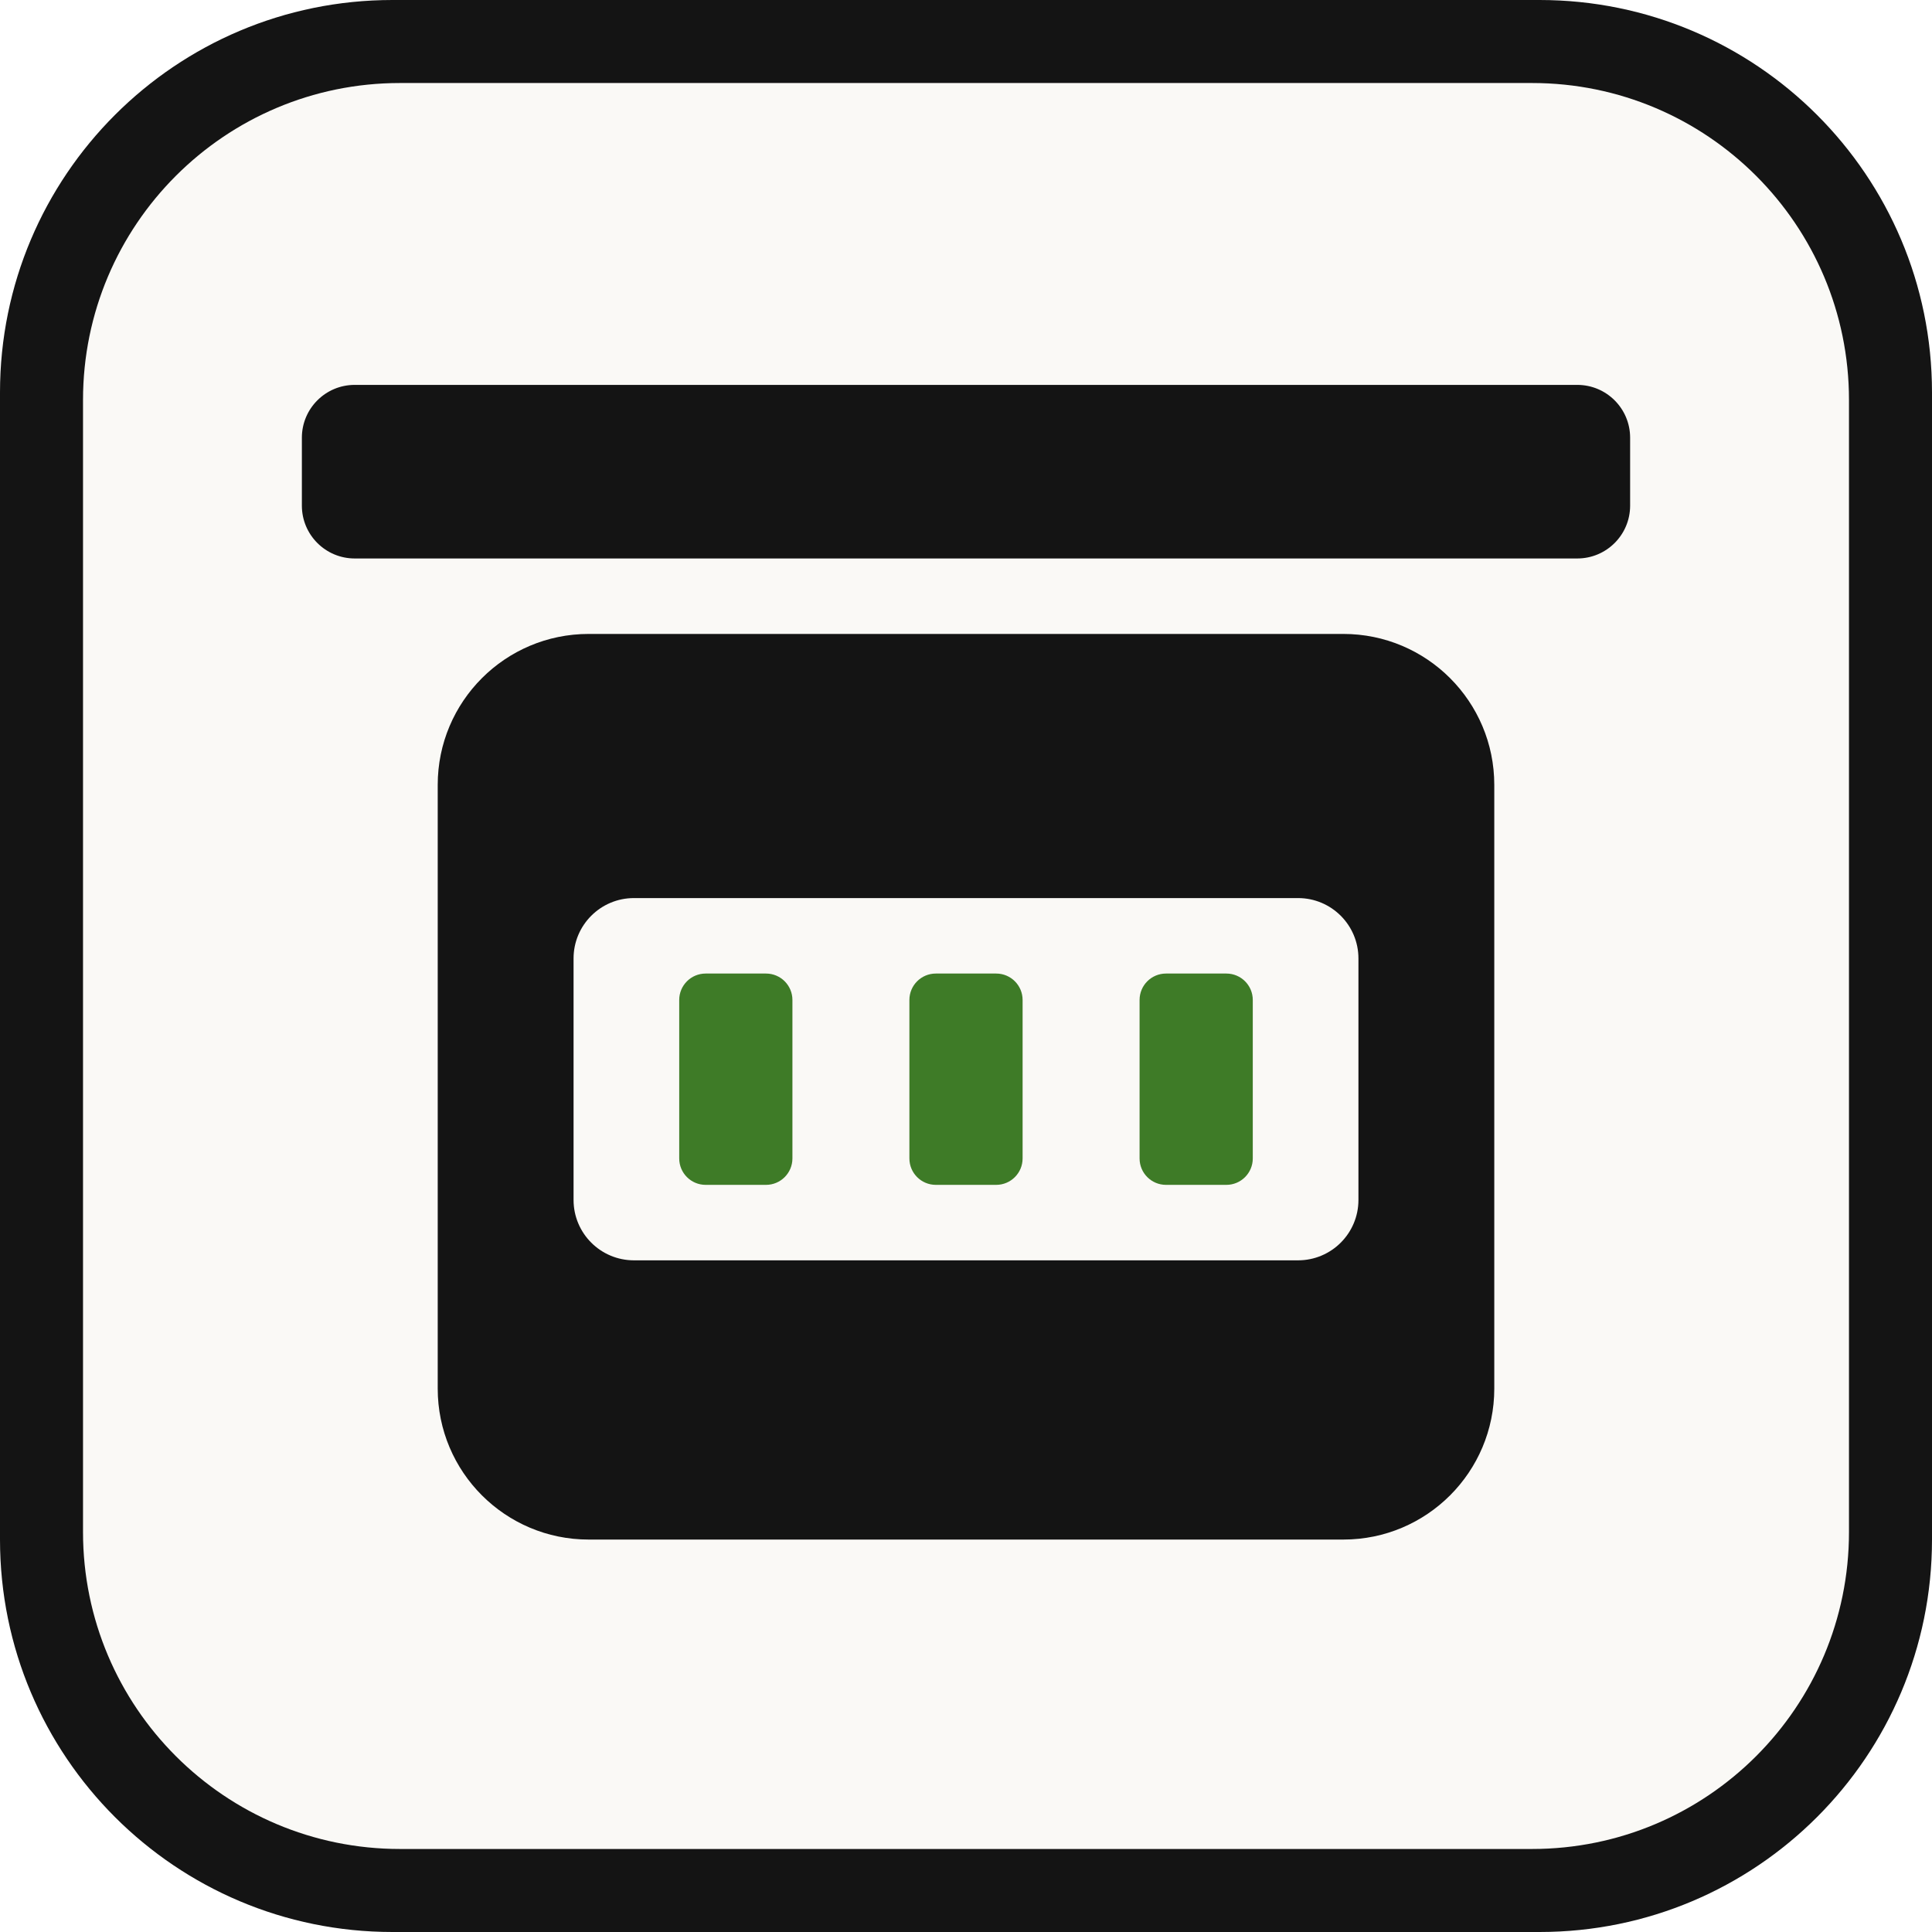
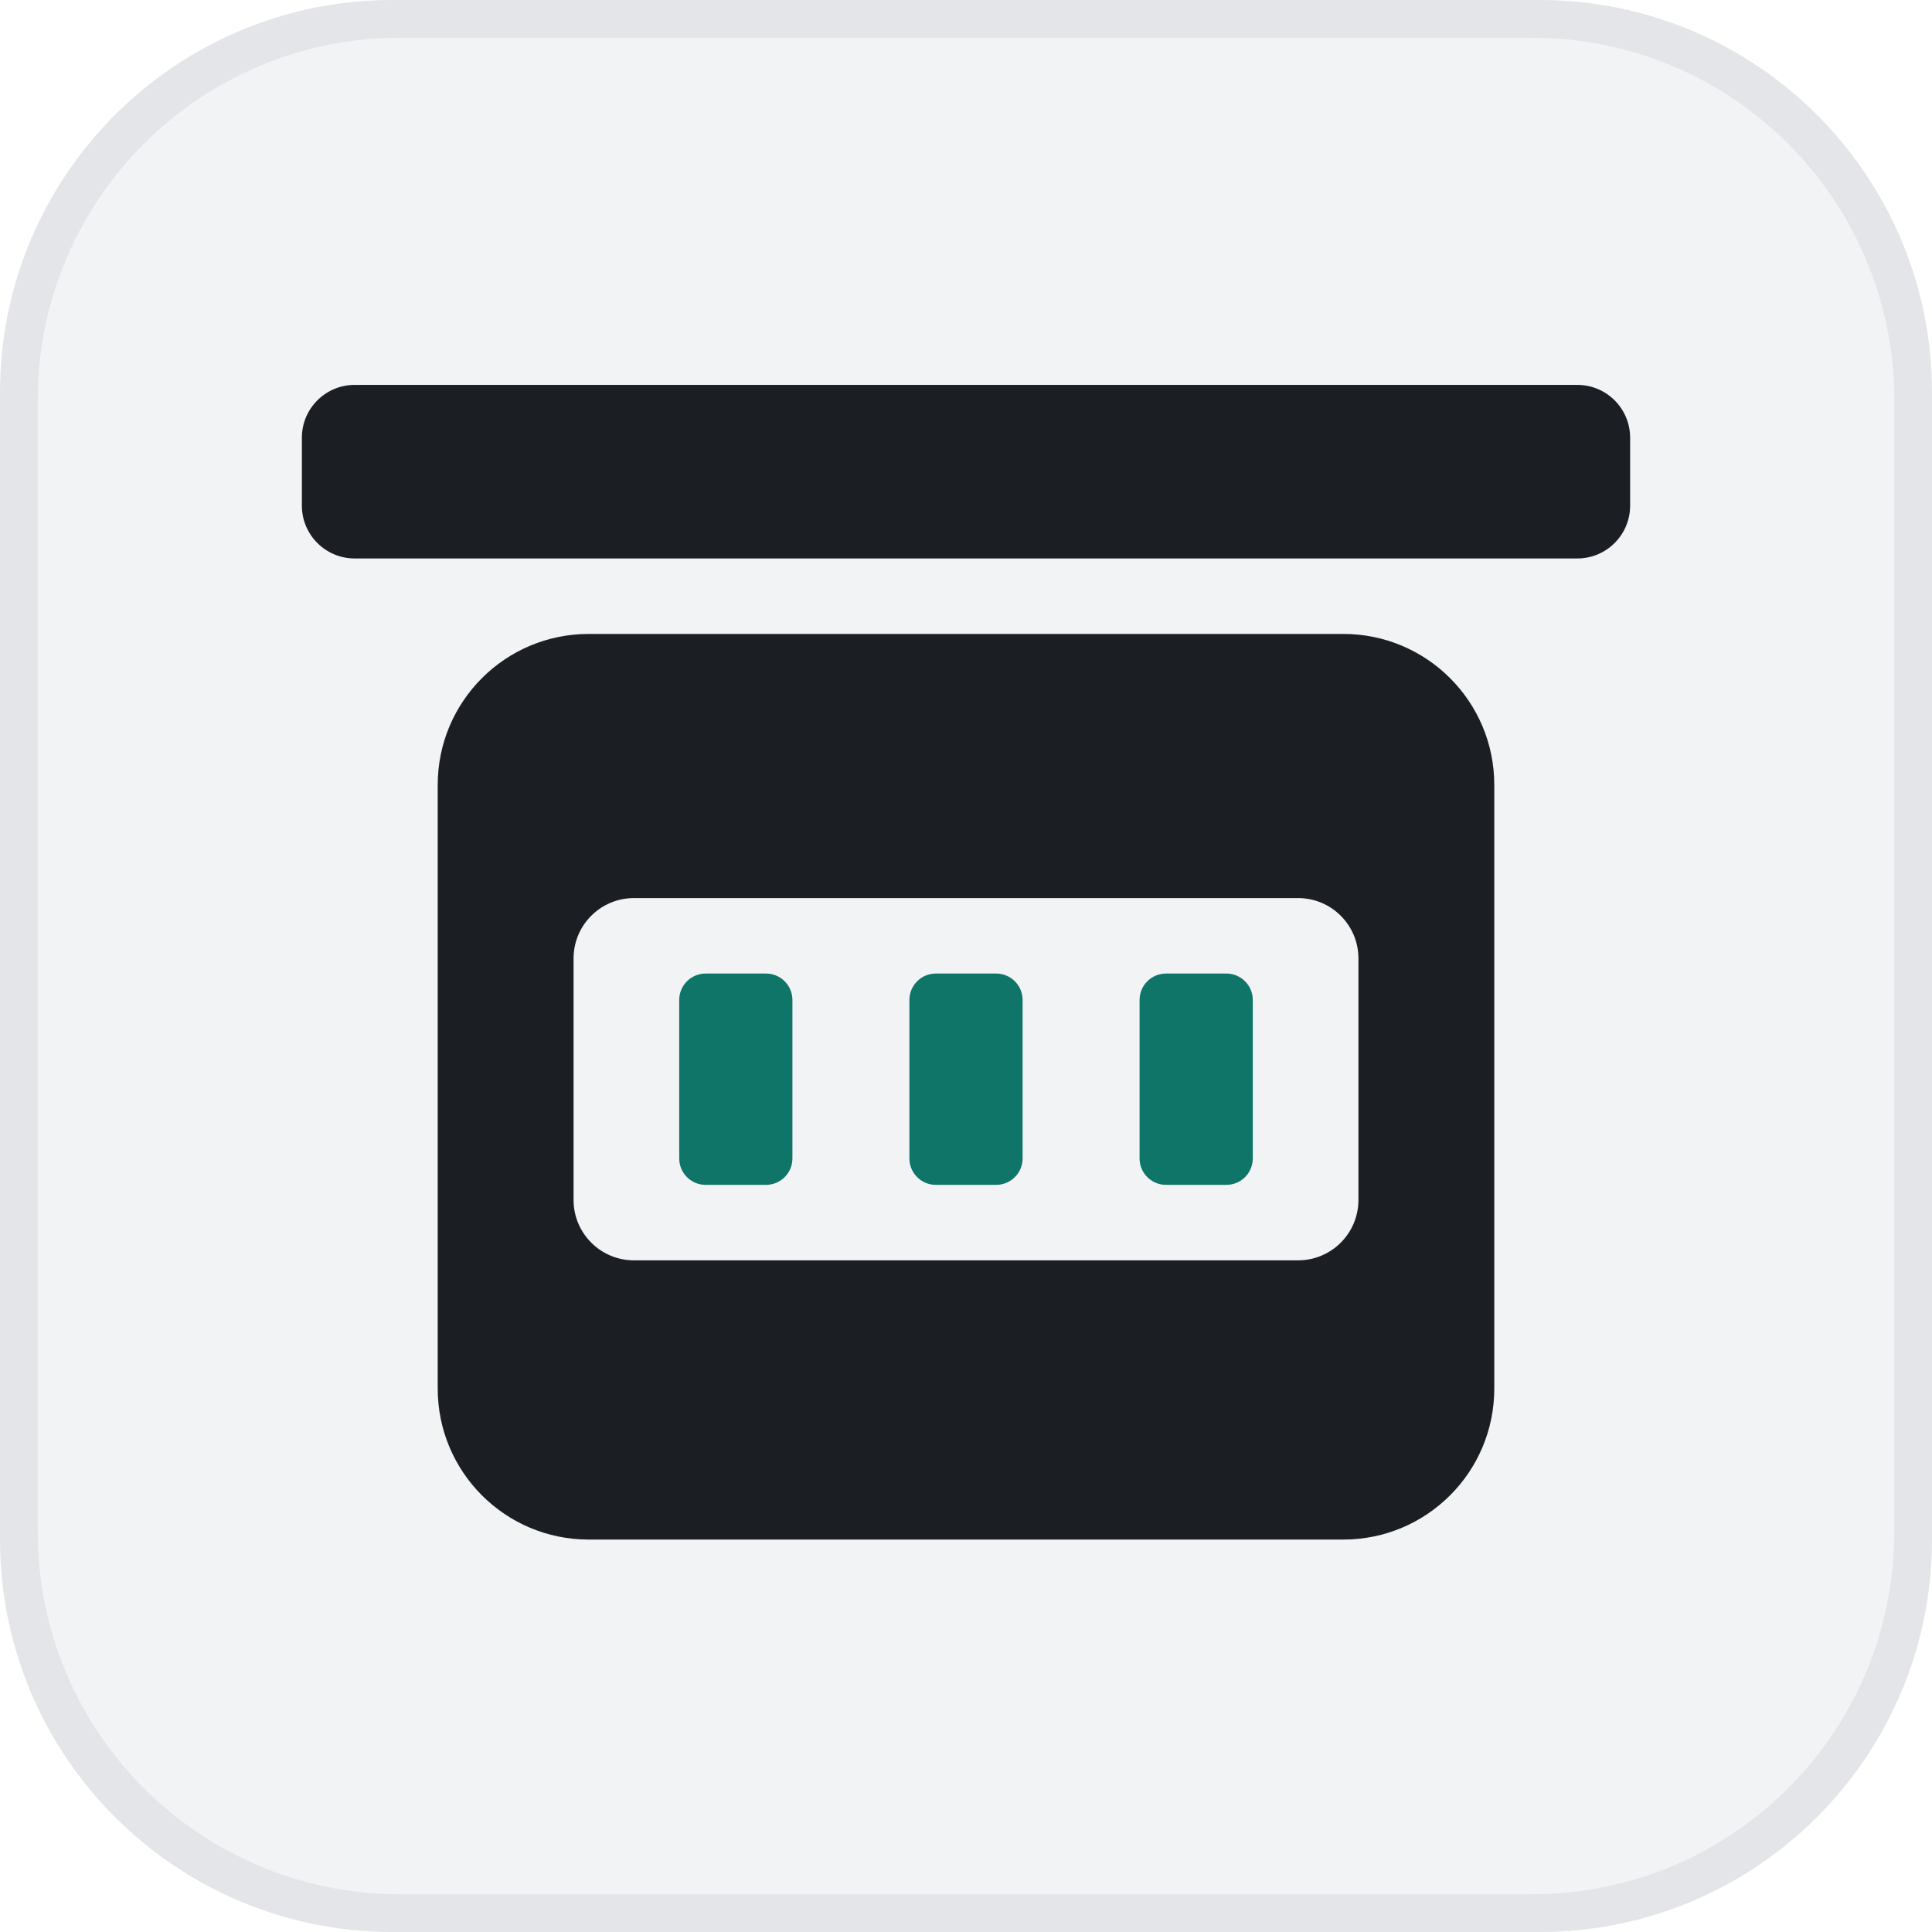
<svg xmlns="http://www.w3.org/2000/svg" viewBox="0 0 512 512">
-   <rect x="0" y="0" width="512" height="512" rx="104" fill="#141414" />
-   <rect x="22" y="22" width="468" height="468" rx="84" fill="#FAF9F6" />
-   <rect x="80" y="102" width="352" height="46" rx="14" fill="#141414" />
-   <rect x="116" y="168" width="280" height="240" rx="40" fill="#141414" />
-   <rect x="152" y="238" width="208" height="96" rx="16" fill="#FAF9F6" />
-   <rect x="180" y="258" width="30" height="56" rx="7" fill="#3E7B27" />
-   <rect x="241" y="258" width="30" height="56" rx="7" fill="#3E7B27" />
-   <rect x="302" y="258" width="30" height="56" rx="7" fill="#3E7B27" />
+   <rect x="0" y="0" width="512" height="512" rx="104" fill="#E3E5E8" />
+   <rect x="10" y="10" width="492" height="492" rx="96" fill="#F2F3F5" />
+   <rect x="80" y="102" width="352" height="46" rx="14" fill="#1B1F24" />
+   <rect x="116" y="168" width="280" height="240" rx="40" fill="#1B1F24" />
+   <rect x="152" y="238" width="208" height="96" rx="16" fill="#F2F3F5" />
+   <rect x="180" y="258" width="30" height="56" rx="7" fill="#0E7568" />
+   <rect x="241" y="258" width="30" height="56" rx="7" fill="#0E7568" />
+   <rect x="302" y="258" width="30" height="56" rx="7" fill="#0E7568" />
</svg>
